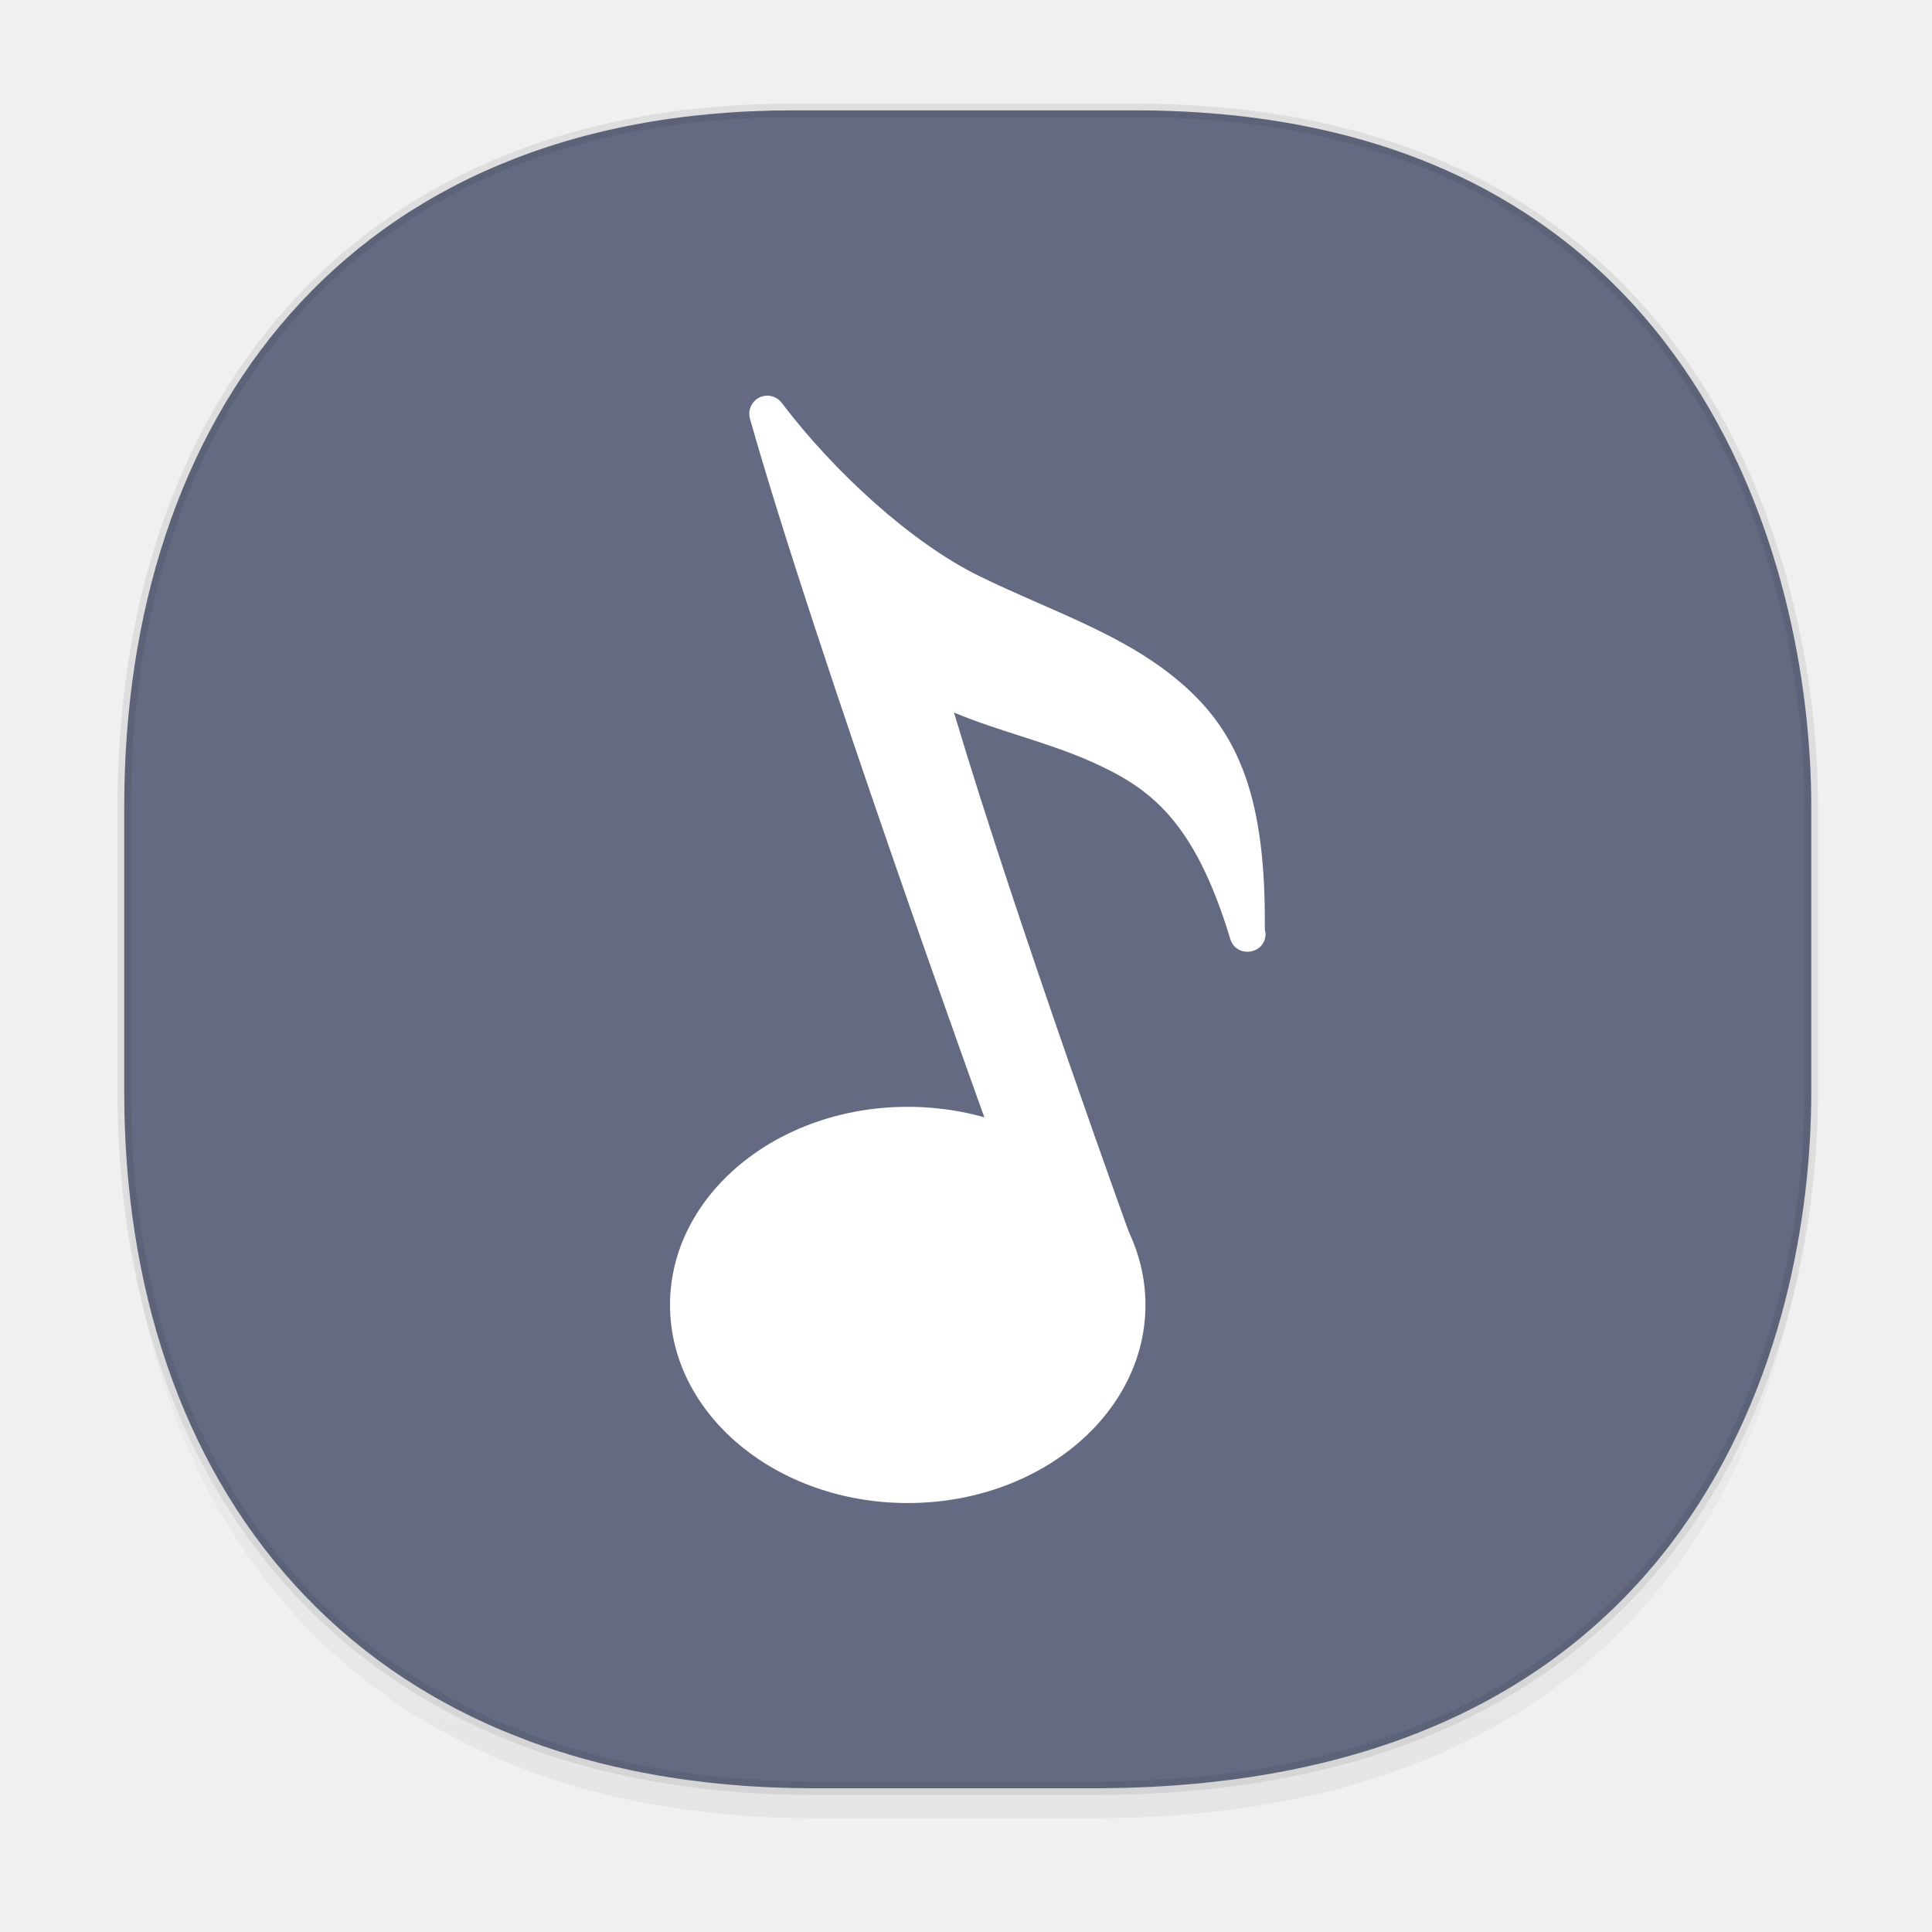
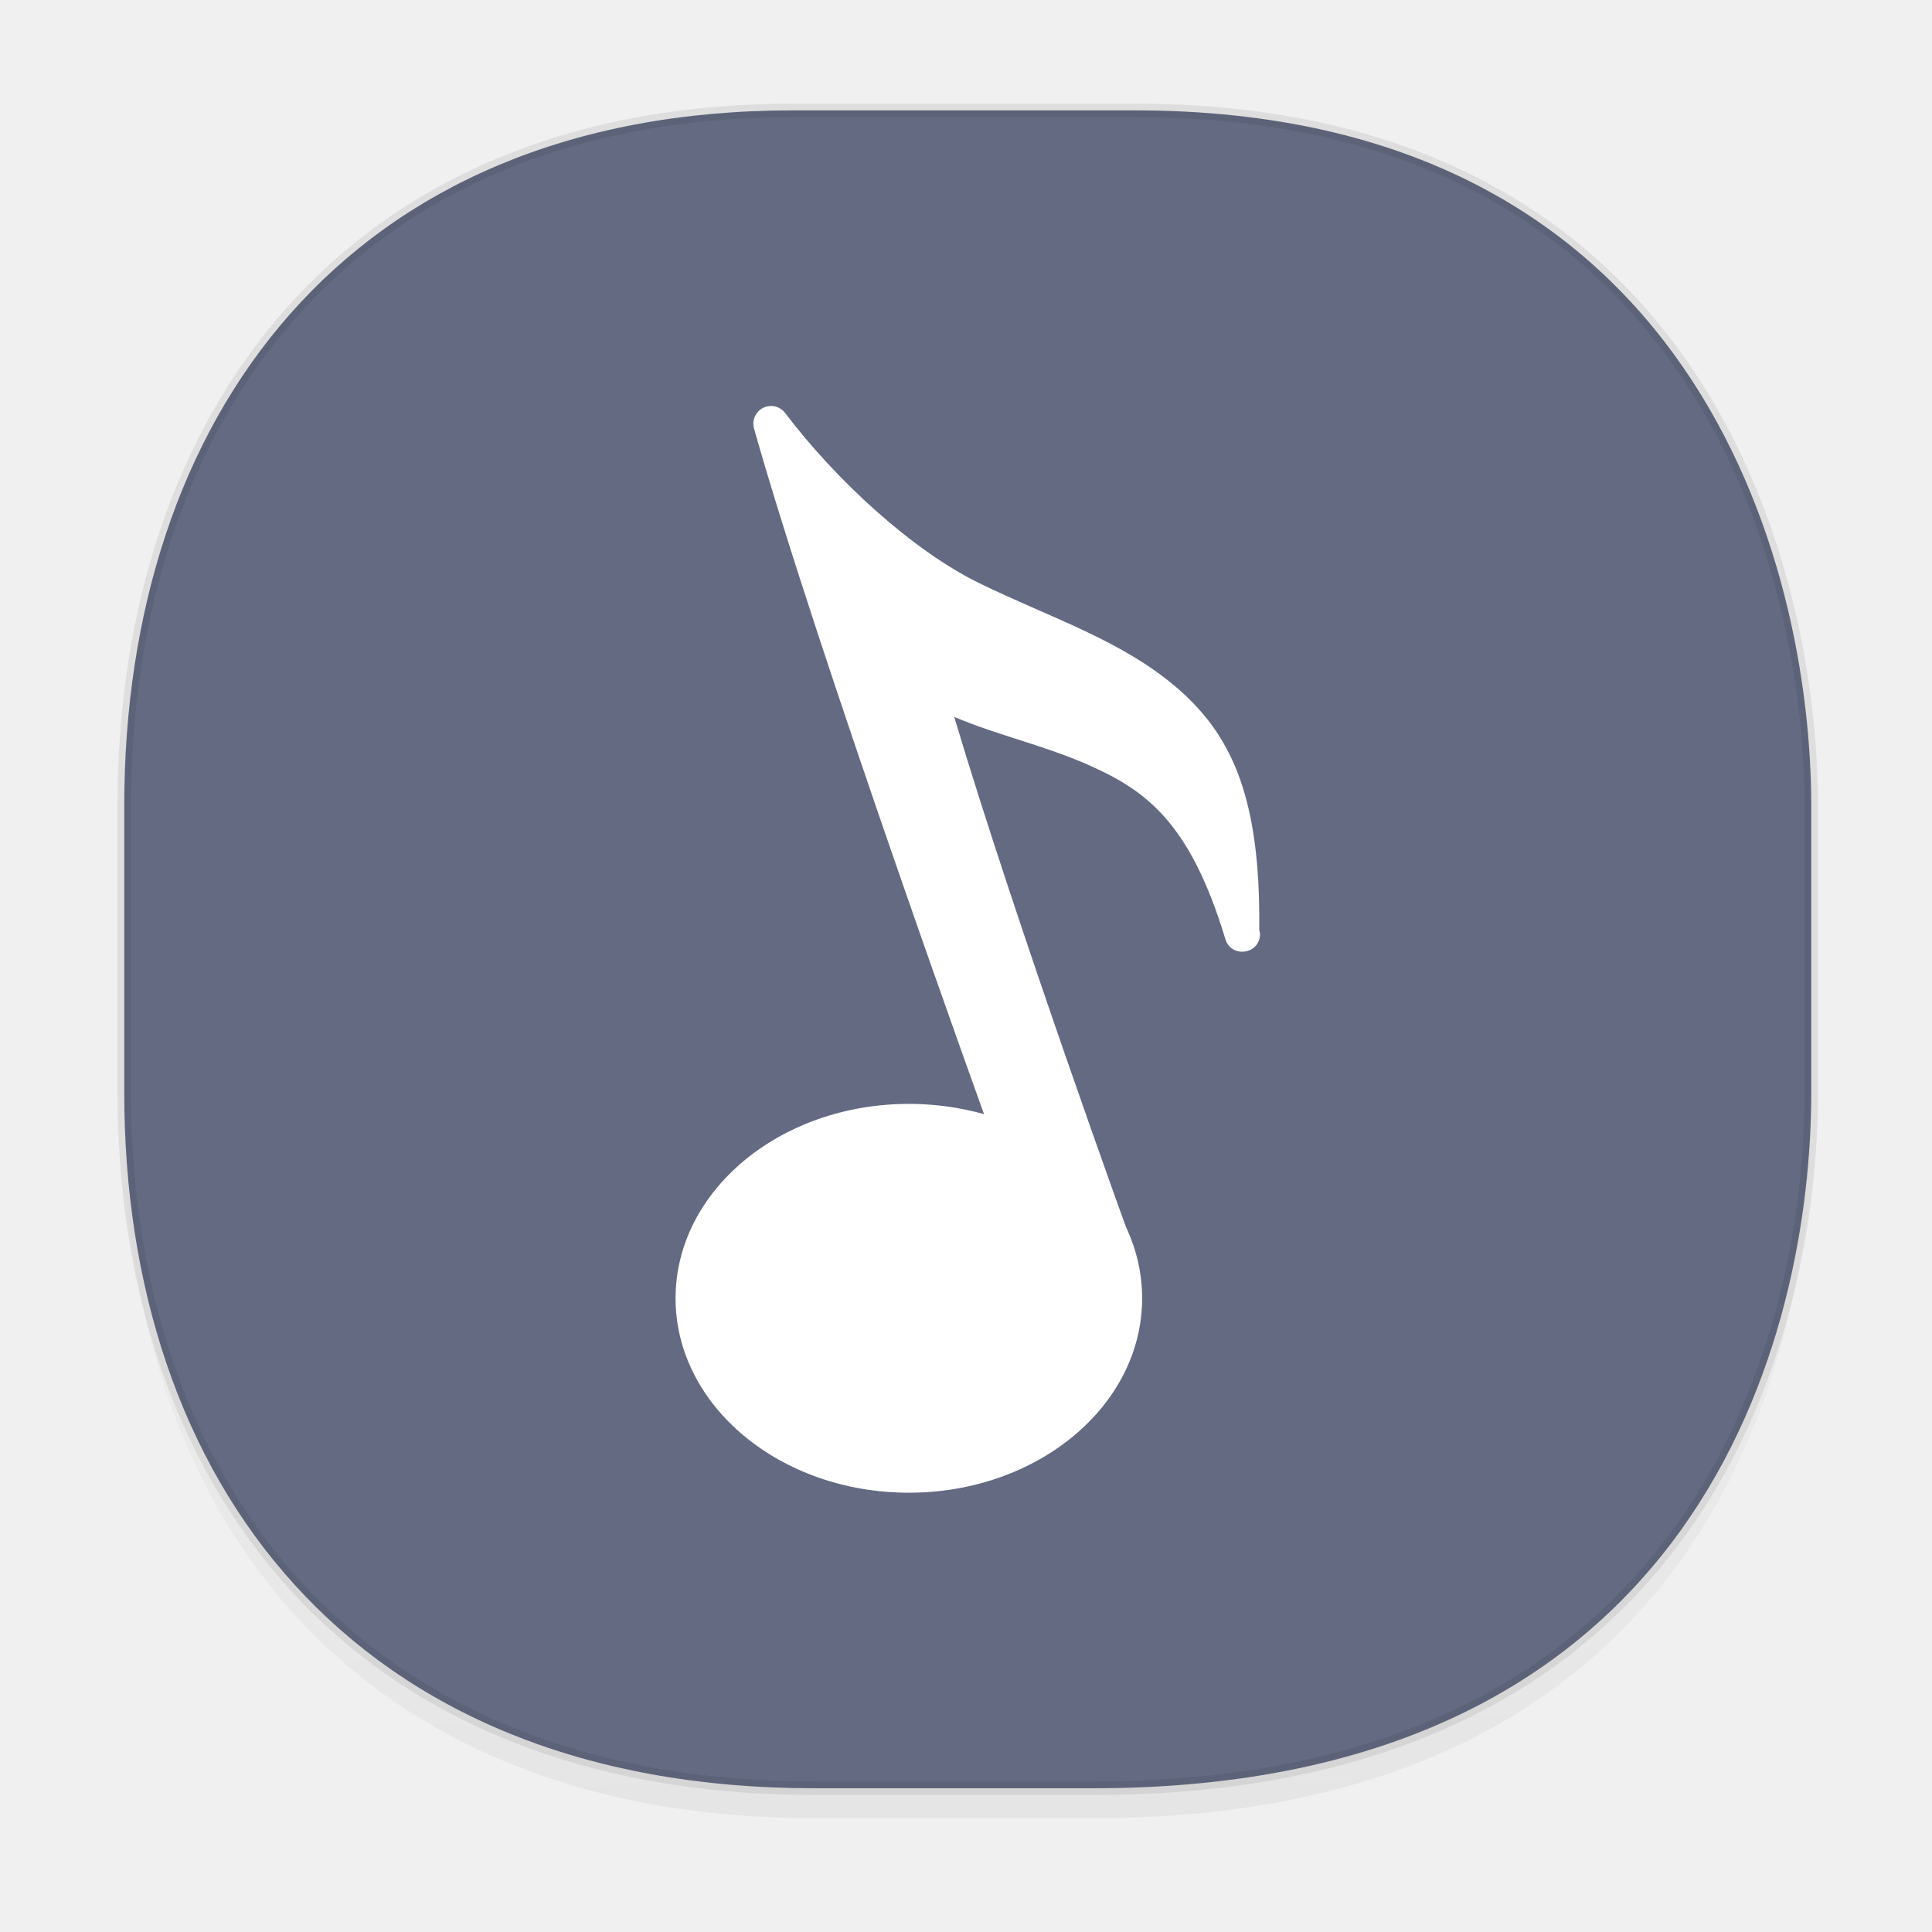
<svg xmlns="http://www.w3.org/2000/svg" xmlns:xlink="http://www.w3.org/1999/xlink" width="48" height="48" version="1.1" id="svg38">
  <defs id="defs22">
    <linearGradient id="linearGradient4488">
      <stop id="stop4490" style="stop-color:#000000;stop-opacity:0.047" offset="0" />
      <stop id="stop4492" style="stop-color:#000000;stop-opacity:0" offset="1" />
    </linearGradient>
    <linearGradient id="linearGradient4154">
      <stop offset="0" style="stop-color:#000000;stop-opacity:1" id="stop2" />
      <stop offset="1" style="stop-color:#000000;stop-opacity:0" id="stop4" />
    </linearGradient>
    <linearGradient id="linearGradient4192">
      <stop style="stop-color:#272b2d;stop-opacity:1" offset="0" id="stop7" />
      <stop style="stop-color:#33393e;stop-opacity:1" offset="1" id="stop9" />
    </linearGradient>
    <linearGradient id="linearGradient4140">
      <stop style="stop-color:#279646;stop-opacity:1" offset="0" id="stop12" />
      <stop style="stop-color:#76ff68;stop-opacity:1" offset="1" id="stop14" />
    </linearGradient>
    <linearGradient xlink:href="#linearGradient4140" id="linearGradient4146" x1="24.705" y1="43.939" x2="25.061" y2="4.405" gradientUnits="userSpaceOnUse" gradientTransform="translate(-51.05085)" />
    <linearGradient xlink:href="#linearGradient4192" id="linearGradient4166" x1="31" y1="34" x2="31" y2="24" gradientUnits="userSpaceOnUse" />
    <linearGradient xlink:href="#linearGradient4192" id="linearGradient4168" x1="18" y1="34" x2="18" y2="24" gradientUnits="userSpaceOnUse" />
    <linearGradient xlink:href="#linearGradient4154" id="linearGradient4182" x1="13" y1="24" x2="30" y2="41" gradientUnits="userSpaceOnUse" />
    <linearGradient xlink:href="#linearGradient4154" id="linearGradient4190" x1="29" y1="26" x2="36" y2="33" gradientUnits="userSpaceOnUse" />
    <style id="style4511">.cls-1{fill:#8e8e8e;}.cls-2{fill:none;stroke:#8e8e8e;stroke-linecap:square;stroke-miterlimit:10;}</style>
    <linearGradient gradientUnits="userSpaceOnUse" x2="13" y2="4" x1="43" y1="40" id="a">
      <stop id="stop2-36753" stop-color="#f27935" />
      <stop id="stop4-562" stop-color="#f2784b" offset="1" />
    </linearGradient>
    <linearGradient gradientUnits="userSpaceOnUse" x2="38" y2="41" x1="24.13" y1="27.13" id="b">
      <stop id="stop7-912" stop-color="#292c2f" />
      <stop id="stop9-70" stop-opacity="0" offset="1" />
    </linearGradient>
    <linearGradient id="a-36753" y1="527.8" y2="504.8" gradientUnits="userSpaceOnUse" x2="0" gradientTransform="translate(-384.57 504.56)">
      <stop stop-color="#ffffff" id="stop2-56" />
      <stop offset="1" stop-color="#ffffff" stop-opacity="0" id="stop4-29" />
    </linearGradient>
    <linearGradient id="b-1" y1="4" x1="8" y2="18" gradientUnits="userSpaceOnUse" x2="22" gradientTransform="translate(-3.050848,1008.631)">
      <stop stop-color="#292c2f" id="stop7-27" />
      <stop offset="1" stop-opacity="0" id="stop9-0" />
    </linearGradient>
    <linearGradient id="c" y1="520.8" y2="503.8" gradientUnits="userSpaceOnUse" x2="0" gradientTransform="translate(-384.57 504.56)">
      <stop stop-color="#197cf1" id="stop12-936" />
      <stop offset="1" stop-color="#20bcfa" id="stop14-06" />
    </linearGradient>
    <linearGradient id="d" y1="1050.34" y2="1038.36" gradientUnits="userSpaceOnUse" x2="0" gradientTransform="matrix(-2.83522 0 0 2.83875 47.655-1933.28)">
      <stop stop-color="#c61423" id="stop17" />
      <stop offset="1" stop-color="#dc2b41" id="stop19" />
    </linearGradient>
    <linearGradient id="e" y1="543.8" y2="503.8" gradientUnits="userSpaceOnUse" x2="0" gradientTransform="matrix(1.125 0 0 1-435.64 504.56)">
      <stop stop-color="#1d1e1e" id="stop22" />
      <stop offset="1" stop-color="#44484c" id="stop24" />
    </linearGradient>
    <linearGradient gradientTransform="translate(8,-1)" x2="28.614" gradientUnits="userSpaceOnUse" y2="24.614" x1="8" y1="4" id="b-3">
      <stop id="stop7-6" stop-color="#292c2f" />
      <stop id="stop9-7" stop-opacity="0" offset="1" />
    </linearGradient>
    <linearGradient id="d-5" y1="1050.34" y2="1038.36" gradientUnits="userSpaceOnUse" x2="0" gradientTransform="matrix(-2.83522,0,0,2.83875,-0.430476,-1931.599)">
      <stop stop-color="#c61423" id="stop17-3" />
      <stop offset="1" stop-color="#dc2b41" id="stop19-5" />
    </linearGradient>
    <linearGradient id="d-2" y1="1050.34" y2="1038.36" gradientUnits="userSpaceOnUse" x2="0" gradientTransform="matrix(-1.087984,0,0,1.089339,-14.25708,-100.3922)">
      <stop stop-color="#c61423" id="stop17-9" />
      <stop offset="1" stop-color="#dc2b41" id="stop19-1" />
    </linearGradient>
    <linearGradient id="c-29" y1="523.8" x1="403.57" y2="536.8" x2="416.57" gradientUnits="userSpaceOnUse" gradientTransform="translate(-335.6547,-499.8)">
      <stop stop-color="#292c2f" id="stop2-1" />
      <stop offset="1" stop-opacity="0" id="stop4-2" />
    </linearGradient>
    <linearGradient xlink:href="#b-2" id="linearGradient4189" x1="14.369" y1="22.522" x2="26.522" y2="22.522" gradientUnits="userSpaceOnUse" />
    <linearGradient x1="428.816" gradientTransform="translate(-384.57,-499.8)" gradientUnits="userSpaceOnUse" x2="388.865" y2="499.679" y1="547.634" id="a-8">
      <stop stop-color="#2a2c2f" id="stop8" />
      <stop stop-color="#536161" offset="1" id="stop10" />
    </linearGradient>
    <linearGradient x1="36" gradientUnits="userSpaceOnUse" x2="14" y2="12" y1="44" id="b-2">
      <stop style="stop-color:#bfc9c9;stop-opacity:1" stop-color="#536161" id="stop13" />
      <stop style="stop-color:#fbfbfb;stop-opacity:1" stop-color="#f4f5f5" offset="1" id="stop15" />
    </linearGradient>
    <linearGradient xlink:href="#a-8" id="linearGradient4424" x1="25" y1="44" x2="25" y2="4" gradientUnits="userSpaceOnUse" gradientTransform="translate(48.91525)" />
    <linearGradient xlink:href="#b-2" id="linearGradient4428" gradientUnits="userSpaceOnUse" x1="31.586" y1="36.345" x2="1.203" y2="6.723" />
    <style id="style4511-26">.cls-1{fill:#8e8e8e;}.cls-2{fill:none;stroke:#8e8e8e;stroke-linecap:square;stroke-miterlimit:10;}</style>
    <linearGradient id="linearGradient3235">
      <stop id="stop3237" offset="0" style="stop-color:#fce94f;stop-opacity:1" />
      <stop style="stop-color:#fce94f;stop-opacity:1" offset="0.5" id="stop3239" />
      <stop id="stop3241" offset="0.75" style="stop-color:#edd400;stop-opacity:1" />
      <stop id="stop3243" offset="1" style="stop-color:#c4a000;stop-opacity:1" />
    </linearGradient>
    <linearGradient id="linearGradient19744">
      <stop id="stop19746" offset="0" style="stop-color:#ffffff;stop-opacity:1;" />
      <stop style="stop-color:#edd400;stop-opacity:1" offset="0.749" id="stop19748" />
      <stop id="stop19750" offset="1" style="stop-color:#ffffff;stop-opacity:1;" />
    </linearGradient>
    <linearGradient id="linearGradient14664">
      <stop style="stop-color:#ffffff;stop-opacity:1;" offset="0" id="stop14666" />
      <stop style="stop-color:#eeeeec;stop-opacity:1" offset="1" id="stop14668" />
    </linearGradient>
    <linearGradient id="linearGradient12294">
      <stop id="stop12296" offset="0" style="stop-color:#fef8c4;stop-opacity:1" />
      <stop id="stop12298" offset="1" style="stop-color:#edd400;stop-opacity:1" />
    </linearGradient>
    <linearGradient id="linearGradient8285">
      <stop style="stop-color:#ff6c6c;stop-opacity:1;" offset="0" id="stop8287" />
      <stop style="stop-color:#cc0000;stop-opacity:1;" offset="1" id="stop8289" />
    </linearGradient>
    <linearGradient id="linearGradient3570">
      <stop style="stop-color:#ffffff;stop-opacity:1;" offset="0" id="stop3572" />
      <stop style="stop-color:#fce94f;stop-opacity:1;" offset="1" id="stop3574" />
    </linearGradient>
    <linearGradient id="linearGradient2188">
      <stop style="stop-color:#c4a000;stop-opacity:1" offset="0" id="stop2190" />
      <stop id="stop3626" offset="0.206" style="stop-color:#edd400;stop-opacity:1" />
      <stop id="stop2848" offset="0.5" style="stop-color:#fce94f;stop-opacity:1" />
      <stop style="stop-color:#edd400;stop-opacity:1" offset="0.75" id="stop2850" />
      <stop style="stop-color:#c4a000;stop-opacity:1" offset="1" id="stop2192" />
    </linearGradient>
    <linearGradient x2="11.786" gradientUnits="userSpaceOnUse" y2="11.998" x1="34.5" y1="32.998" id="a-70">
      <stop id="stop2-3675" stop-color="#dd1627" />
      <stop id="stop4-35" stop-color="#df3e52" offset="1" />
    </linearGradient>
    <linearGradient gradientTransform="translate(-52)" gradientUnits="userSpaceOnUse" x2="73.03" y2="35.663" x1="46.23" y1="10.38" id="b-367">
      <stop id="stop7-5" stop-opacity=".731" stop-color="#f8bac0" />
      <stop id="stop9-3" stop-opacity="0" stop-color="#f8bac0" offset="1" />
    </linearGradient>
    <path d="m.735 43.06l23.265-42.35 23.09 42.31c0 0-2.212-.155-5.272-.291-2.851-.127-1.794.114-8.278-1.089-4.911-.91-8.522-2.865-15.253-2.727-7.453.153-17.549 4.149-17.549 4.149" id="c-62" />
    <linearGradient id="a-367535" y1="543.8" y2="503.8" x2="0" gradientUnits="userSpaceOnUse" gradientTransform="matrix(1.125 0 0 1-51.07 0)">
      <stop stop-color="#2a2c2f" id="stop2-62" />
      <stop offset="1" stop-color="#424649" id="stop4-91" />
    </linearGradient>
    <linearGradient id="b-27" y1="540.92" y2="522.55" x2="0" gradientUnits="userSpaceOnUse" gradientTransform="matrix(1 0 0 1.14286 0-77.4)">
      <stop stop-color="#197cf1" id="stop7-0" />
      <stop offset="1" stop-color="#05a0eb" id="stop9-93" />
    </linearGradient>
    <linearGradient id="c-6" y1="542.8" y2="533.8" gradientUnits="userSpaceOnUse" x2="0" gradientTransform="translate(0-28)">
      <stop stop-color="#bcb4a1" id="stop12-93" />
      <stop offset="1" stop-color="#c5bfad" id="stop14-6" />
    </linearGradient>
    <linearGradient id="d-06" y1="540.8" y2="531.8" gradientUnits="userSpaceOnUse" x2="0">
      <stop stop-color="#1e1f21" id="stop17-2" />
      <stop offset="1" stop-color="#242628" id="stop19-61" />
    </linearGradient>
    <linearGradient xlink:href="#d-06" id="e-8" y1="528.8" y2="519.8" gradientUnits="userSpaceOnUse" x2="0" />
    <linearGradient id="f" y1="20" x1="32" y2="30" x2="42" gradientUnits="userSpaceOnUse">
      <stop stop-color="#383e51" id="stop23" />
      <stop offset="1" stop-color="#655c6f" stop-opacity="0" id="stop25" />
    </linearGradient>
    <linearGradient xlink:href="#f" id="g" y1="531.8" x1="404.57" y2="543.8" x2="416.57" gradientUnits="userSpaceOnUse" gradientTransform="translate(-384.57-499.8)" />
    <linearGradient xlink:href="#f" id="h" y1="531.8" x1="404.57" y2="543.8" gradientUnits="userSpaceOnUse" x2="416.57" gradientTransform="translate(0-12)" />
    <linearGradient xlink:href="#f" id="i" y1="531.8" x1="404.57" y2="543.8" gradientUnits="userSpaceOnUse" x2="416.57" gradientTransform="translate(-12-12)" />
    <linearGradient xlink:href="#f" id="j" y1="531.8" x1="404.57" y2="543.8" gradientUnits="userSpaceOnUse" x2="416.57" gradientTransform="translate(-12)" />
    <style id="style4511-9">.cls-1{fill:#8e8e8e;}.cls-2{fill:none;stroke:#8e8e8e;stroke-linecap:square;stroke-miterlimit:10;}</style>
    <path d="m.735 43.06l23.265-42.35 23.09 42.31c0 0-2.212-.155-5.272-.291-2.851-.127-1.794.114-8.278-1.089-4.911-.91-8.522-2.865-15.253-2.727-7.453.153-17.549 4.149-17.549 4.149" id="c-09" />
    <linearGradient id="linearGradient4222">
      <stop offset="0" style="stop-color:#0166d0;stop-opacity:1" id="stop2-35" />
      <stop offset="1" style="stop-color:#51a6ff;stop-opacity:1" id="stop4-62" />
    </linearGradient>
    <linearGradient id="linearGradient4198">
      <stop style="stop-color:#208dff;stop-opacity:1" offset="0" id="stop7-9" />
      <stop style="stop-color:#51a6ff;stop-opacity:1" offset="1" id="stop9-1" />
    </linearGradient>
    <linearGradient xlink:href="#linearGradient4222" id="linearGradient4204" x1="402.571" y1="543.798" x2="402.571" y2="519.798" gradientUnits="userSpaceOnUse" gradientTransform="matrix(0.7813559,0,0,0.7813559,-346.9312,-382.9337)" />
    <linearGradient xlink:href="#linearGradient4198" id="linearGradient4212" x1="414.571" y1="543.798" x2="414.571" y2="519.798" gradientUnits="userSpaceOnUse" gradientTransform="matrix(0.7813559,0,0,0.7813559,-346.9312,-382.9337)" />
    <linearGradient xlink:href="#linearGradient4198" id="linearGradient4220" x1="24" y1="35" x2="24" y2="4" gradientUnits="userSpaceOnUse" gradientTransform="matrix(1,0,0,0.9992445,384.5714,499.8244)" />
    <linearGradient xlink:href="#linearGradient4227" id="linearGradient4244" x1="12" y1="21" x2="29" y2="38" gradientUnits="userSpaceOnUse" />
    <linearGradient id="linearGradient4227">
      <stop offset="0" style="stop-color:#292c2f;stop-opacity:1" id="stop16" />
      <stop offset="1" style="stop-color:#000000;stop-opacity:0;" id="stop18" />
    </linearGradient>
    <linearGradient id="linearGradient4454">
      <stop id="stop7-36" offset="0" style="stop-color:#d21e1e;stop-opacity:1" />
      <stop id="stop9-75" offset="1" style="stop-color:#e05e4c;stop-opacity:1" />
    </linearGradient>
    <linearGradient gradientTransform="translate(-384.57,-499.8)" gradientUnits="userSpaceOnUse" y2="525.725" x2="391.89" y1="544.092" x1="403.421" id="linearGradient4213" xlink:href="#linearGradient4454" />
    <linearGradient id="linearGradient4472">
      <stop id="stop13-1" offset="0" style="stop-color:#ffa92d;stop-opacity:1" />
      <stop id="stop15-2" offset="1" style="stop-color:#ffc169;stop-opacity:1" />
    </linearGradient>
    <linearGradient gradientTransform="translate(-384.57,-499.8)" gradientUnits="userSpaceOnUse" y2="505.319" x2="391.154" y1="523.203" x1="401.296" id="linearGradient4235" xlink:href="#linearGradient4472" />
    <linearGradient id="linearGradient4422-8">
      <stop id="stop19-3" offset="0" style="stop-color:#377d50;stop-opacity:1" />
      <stop id="stop21" offset="1" style="stop-color:#54d883;stop-opacity:1" />
    </linearGradient>
    <linearGradient gradientTransform="translate(-384.57,-499.8)" gradientUnits="userSpaceOnUse" y2="503.798" x2="413.779" y1="523.798" x1="424.602" id="linearGradient4257" xlink:href="#linearGradient4422-8" />
    <linearGradient id="linearGradient4438">
      <stop id="stop25-6" offset="0" style="stop-color:#375a7d;stop-opacity:1" />
      <stop id="stop27" offset="1" style="stop-color:#54a3d8;stop-opacity:1" />
    </linearGradient>
    <linearGradient gradientTransform="translate(-384.57,-499.8)" gradientUnits="userSpaceOnUse" y2="525.748" x2="412.118" y1="543.488" x1="420.884" id="linearGradient4279" xlink:href="#linearGradient4438" />
    <linearGradient gradientTransform="translate(0.00142264,-0.00198746)" gradientUnits="userSpaceOnUse" y2="44" x2="44" y1="4" x1="4" id="linearGradient4220-3" xlink:href="#linearGradient4154" />
    <linearGradient id="a-2" y1="4" x1="24" y2="44" x2="4" gradientUnits="userSpaceOnUse">
      <stop stop-color="#197cf1" id="stop2-367" />
      <stop offset="1" stop-color="#20bcfa" id="stop4-5" />
    </linearGradient>
    <linearGradient id="b-7" y1="44" x1="44" y2="4" x2="24" gradientUnits="userSpaceOnUse">
      <stop stop-color="#c61423" id="stop7-3" />
      <stop offset="1" stop-color="#dc2b41" id="stop9-56" />
    </linearGradient>
    <linearGradient id="c-0" x1="44" x2="4" gradientUnits="userSpaceOnUse">
      <stop stop-color="#42a603" id="stop12-06" />
      <stop offset="1" stop-color="#78da06" id="stop14-26" />
    </linearGradient>
    <linearGradient id="d-1" y1="522.8" y2="538.8" x1="400.57" gradientUnits="userSpaceOnUse" x2="416.57">
      <stop stop-color="#292c2f" id="stop17-8" />
      <stop offset="1" stop-opacity="0" id="stop19-29" />
    </linearGradient>
    <linearGradient gradientTransform="matrix(.70711.70711-.70711.70711 105.4-635.69)" x2="378.58" gradientUnits="userSpaceOnUse" y2="523.86" x1="430.51" y1="522.99" id="b-3-7">
      <stop id="stop7-67" stop-color="#fcfcfc" />
      <stop id="stop9-53" stop-color="#e9eaeb" offset="1" />
    </linearGradient>
    <linearGradient gradientTransform="translate(45.719-.92)" x2="3.614" gradientUnits="userSpaceOnUse" y2="49.804" x1="-28.649" y1="19.869" id="c-5">
      <stop id="stop12-6" />
      <stop id="stop14-2" stop-opacity="0" offset="1" />
    </linearGradient>
    <linearGradient gradientTransform="matrix(.70711.70711-.70711.70711 105.48-635.28)" x2="402.03" gradientUnits="userSpaceOnUse" y2="523.7" x1="388.34" y1="522.18" id="d-9">
      <stop id="stop17-1" stop-color="#ffffff" />
      <stop id="stop19-2" stop-color="#eff0f1" offset="1" />
    </linearGradient>
    <linearGradient gradientTransform="matrix(.70711.70711-.70711.70711 105.48-635.28)" x2="425.86" gradientUnits="userSpaceOnUse" y2="527.34" x1="422.48" y1="527.21" id="e-792">
      <stop id="stop22-9" stop-color="#f9f9f9" />
      <stop id="stop24-20" stop-color="#f6f6f6" offset="1" />
    </linearGradient>
    <linearGradient gradientUnits="userSpaceOnUse" x2="23.912" y2="24.326" x1="9.642" y1="8.627" id="f-02">
      <stop id="stop27-1" stop-color="#491309" />
      <stop id="stop29" stop-color="#b6642d" offset="1" />
    </linearGradient>
    <linearGradient gradientUnits="userSpaceOnUse" x2="33.609" y2="34.953" x1="32.641" y1="33.922" id="h-3">
      <stop id="stop37" stop-color="#cfcfcf" />
      <stop id="stop39" stop-opacity="0" stop-color="#ededed" offset="1" />
    </linearGradient>
    <linearGradient gradientTransform="matrix(.70711.70711-.70711.70711 105.48-635.28)" x2="409.82" gradientUnits="userSpaceOnUse" y2="523.27" x1="385.61" y1="522.24" id="o">
      <stop id="stop62" stop-color="#ffffff" />
      <stop id="stop64" stop-color="#dfe1e3" offset="1" />
    </linearGradient>
    <path d="M25 15A9 9 0 1 1 7 15 9 9 0 1 1 25 15" color="#000000" id="p" />
    <linearGradient xlink:href="#linearGradient4299" id="linearGradient4415" x1="408.571" y1="543.773" x2="408.632" y2="503.67" gradientUnits="userSpaceOnUse" />
    <linearGradient id="linearGradient4227-5">
      <stop offset="0" style="stop-color:#2e3436;stop-opacity:1" id="stop8-7" />
      <stop offset="1" style="stop-color:#555753;stop-opacity:1" id="stop10-0" />
    </linearGradient>
    <linearGradient xlink:href="#linearGradient4227-5" id="linearGradient4437" x1="408.571" y1="535.199" x2="408.571" y2="512.397" gradientUnits="userSpaceOnUse" gradientTransform="matrix(0.9648179,0,0,0.9648179,14.37438,18.4283)" />
    <linearGradient id="linearGradient4299">
      <stop offset="0" style="stop-color:#1064d3;stop-opacity:1" id="stop14-3" />
      <stop offset="1" style="stop-color:#14c6fd;stop-opacity:1" id="stop16-6" />
    </linearGradient>
    <linearGradient xlink:href="#linearGradient4154" id="linearGradient4392" x1="9.077" y1="9.083" x2="42.946" y2="42.953" gradientUnits="userSpaceOnUse" />
    <linearGradient id="linearGradient4258">
      <stop id="stop2-36" offset="0" style="stop-color:#000019;stop-opacity:1" />
      <stop id="stop4-7" offset="1" style="stop-color:#000019;stop-opacity:0.291" />
    </linearGradient>
    <linearGradient id="linearGradient4223">
      <stop id="stop7-6-2" offset="0" style="stop-color:#c6cdd1;stop-opacity:1" />
      <stop id="stop9-7-3" offset="1" style="stop-color:#e0e5e7;stop-opacity:1" />
    </linearGradient>
    <linearGradient id="linearGradient4217">
      <stop id="stop12-5" style="stop-color:#1f93b9;stop-opacity:1" offset="0" />
      <stop id="stop14-5" style="stop-color:#1a5c9b;stop-opacity:1" offset="1" />
    </linearGradient>
    <linearGradient id="linearGradient4191">
      <stop id="stop17-3-7" offset="0" style="stop-color:#dc2b41;stop-opacity:1" />
      <stop id="stop19-5-5" offset="1" style="stop-color:#c61423;stop-opacity:1" />
    </linearGradient>
    <linearGradient gradientTransform="translate(-50.19933,-1.150547)" gradientUnits="userSpaceOnUse" y2="29" x2="24" y1="7" x1="24" id="linearGradient4197" xlink:href="#linearGradient4217" />
    <linearGradient gradientTransform="translate(-50.19933,0.8494534)" gradientUnits="userSpaceOnUse" y2="41" x2="24" y1="30" x1="24" id="linearGradient4207" xlink:href="#linearGradient4191" />
    <linearGradient gradientTransform="translate(-51.19933,0.8494534)" gradientUnits="userSpaceOnUse" y2="41" x2="11" y1="30" x1="11" id="linearGradient4215" xlink:href="#linearGradient4191" />
    <linearGradient gradientTransform="translate(-51.19933,-1.150547)" gradientUnits="userSpaceOnUse" y2="4" x2="29" y1="44" x1="29" id="linearGradient4229" xlink:href="#linearGradient4223" />
    <radialGradient gradientTransform="translate(-51.19933,-1.150547)" gradientUnits="userSpaceOnUse" r="19" fy="24" fx="24" cy="24" cx="24" id="radialGradient4264" xlink:href="#linearGradient4258" />
    <path id="c-2" d="m.735 43.06l23.265-42.35 23.09 42.31c0 0-2.212-.155-5.272-.291-2.851-.127-1.794.114-8.278-1.089-4.911-.91-8.522-2.865-15.253-2.727-7.453.153-17.549 4.149-17.549 4.149" />
    <linearGradient id="linearGradient4214">
      <stop offset="0" style="stop-color:#2f74c8;stop-opacity:1" id="stop41" />
      <stop offset="1" style="stop-color:#4699d7;stop-opacity:1" id="stop43" />
    </linearGradient>
    <linearGradient id="linearGradient4410">
      <stop style="stop-color:#383e51;stop-opacity:1" offset="0" id="stop48" />
      <stop style="stop-color:#655c6f;stop-opacity:0" offset="1" id="stop50" />
    </linearGradient>
    <linearGradient gradientTransform="matrix(0.974359,0,0,0.9621795,-40.3793,-0.5771)" gradientUnits="userSpaceOnUse" y2="4" x2="23.649" y1="43.494" x1="23.649" id="linearGradient10438-5" xlink:href="#linearGradient4214" />
    <linearGradient id="linearGradient10454-6">
      <stop id="stop4727" offset="0" style="stop-color:#f38230;stop-opacity:1" />
      <stop id="stop4729" offset="1" style="stop-color:#fec335;stop-opacity:1" />
    </linearGradient>
    <linearGradient gradientTransform="translate(-41.33689,-1.72838)" gradientUnits="userSpaceOnUse" y2="4" x2="24" y1="44" x1="24" id="linearGradient4286-2" xlink:href="#linearGradient10454-6" />
    <linearGradient gradientUnits="userSpaceOnUse" y2="546.798" x2="419.571" y1="528.798" x1="401.571" id="linearGradient4243-0" xlink:href="#linearGradient4410" gradientTransform="translate(-425.9083,-501.5264)" />
    <linearGradient y2="546.798" x2="419.571" y1="528.798" x1="401.571" gradientTransform="translate(-431.4083,-516.8264)" gradientUnits="userSpaceOnUse" id="linearGradient4355-6" xlink:href="#linearGradient4410" />
    <linearGradient xlink:href="#linearGradient4300-8-4" id="linearGradient4309" x1="31" y1="44" x2="9.638" y2="7" gradientUnits="userSpaceOnUse" gradientTransform="matrix(0.7530483,0,0,0.7530483,-49.25148,5.099812)" />
    <linearGradient id="linearGradient4903">
      <stop offset="0" style="stop-color:#eef1f2;stop-opacity:1" id="stop3" />
      <stop offset="1" style="stop-color:#f9fafb;stop-opacity:1" id="stop5" />
    </linearGradient>
    <linearGradient id="linearGradient4303">
      <stop style="stop-color:#197cf1;stop-opacity:1" offset="0" id="stop8-3" />
      <stop style="stop-color:#21c9fb;stop-opacity:1" offset="1" id="stop10-6" />
    </linearGradient>
    <linearGradient xlink:href="#linearGradient4303" id="linearGradient4498" x1="414.635" y1="531.769" x2="409.79" y2="523.379" gradientUnits="userSpaceOnUse" gradientTransform="matrix(0.7530483,0,0,0.7530483,-281.014,-371.2722)" />
    <linearGradient xlink:href="#linearGradient4903" id="linearGradient4506" x1="413.504" y1="537.256" x2="405.396" y2="519.755" gradientUnits="userSpaceOnUse" gradientTransform="matrix(0.7530483,0,0,0.7530483,-338.8523,-371.2722)" />
    <linearGradient xlink:href="#linearGradient4227" id="linearGradient4518" x1="423.571" y1="527.798" x2="423.571" y2="544.668" gradientUnits="userSpaceOnUse" gradientTransform="matrix(0.5324855,-0.5324855,0.5324855,0.5324855,-522.904,-29.33845)" />
    <linearGradient id="linearGradient4300-8-4">
      <stop style="stop-color:#f27935;stop-opacity:1" offset="0" id="stop21-3" />
      <stop style="stop-color:#f2784b;stop-opacity:1" offset="1" id="stop23-7" />
    </linearGradient>
    <linearGradient gradientTransform="matrix(0.3242038,0,0,0.3242038,387.5845,502.8567)" xlink:href="#linearGradient3347" id="linearGradient3359" x1="-23.688" y1="-24.028" x2="146.725" y2="140.728" gradientUnits="userSpaceOnUse" />
    <linearGradient id="linearGradient3347">
      <stop style="stop-color:#006680;stop-opacity:1;" offset="0" id="stop3-3" />
      <stop offset=".252" style="stop-color:#80b3ff;stop-opacity:1" id="stop5-6" />
      <stop style="stop-color:#0066ff;stop-opacity:1" offset=".459" id="stop7-7" />
      <stop offset=".899" style="stop-color:#002255;stop-opacity:1" id="stop9-5" />
      <stop style="stop-color:#006680;stop-opacity:0;" offset="1" id="stop11" />
    </linearGradient>
    <linearGradient gradientTransform="matrix(0.3242038,0,0,0.3242038,387.5845,502.8567)" xlink:href="#linearGradient3360" id="linearGradient3366" x1="-1.414" y1="88.048" x2="154.149" y2="89.816" gradientUnits="userSpaceOnUse" />
    <linearGradient id="linearGradient3360">
      <stop style="stop-color:#ffcc00;stop-opacity:1;" offset="0" id="stop15-35" />
      <stop offset=".245" style="stop-color:#ffff00;stop-opacity:1" id="stop17-6" />
      <stop offset=".586" style="stop-color:#ff0000;stop-opacity:1" id="stop19-291" />
      <stop style="stop-color:#ffcc00;stop-opacity:0;" offset="1" id="stop21-2" />
    </linearGradient>
    <linearGradient gradientUnits="userSpaceOnUse" x2="44" y2="24" x1="26.425" y1="37.11" id="a-7">
      <stop id="stop2-0" stop-color="#2980b9" />
      <stop id="stop4-9" stop-color="#1d99f3" offset="1" />
    </linearGradient>
    <linearGradient gradientUnits="userSpaceOnUse" x2="24.539" y2="10.624" x1="25.869" y1="39.24" id="b-36" xlink:href="#a-7" />
    <linearGradient gradientUnits="userSpaceOnUse" x2="37.922" y2="39.34" x1="8.84" y1="9.386" id="c-06">
      <stop id="stop8-2" stop-color="#faf8f8" />
      <stop id="stop10-61" stop-color="#bfd2d2" offset="1" />
    </linearGradient>
    <linearGradient gradientUnits="userSpaceOnUse" x2="24.839" y2="17.991" x1="27.04" y1="16.621" id="d-8">
      <stop id="stop13-7" stop-color="#fcfcfc" />
      <stop id="stop15-3" stop-color="#c7c7c7" offset="1" />
    </linearGradient>
    <linearGradient gradientUnits="userSpaceOnUse" x2="35.973" y2="31" x1="31.537" y1="27.6" id="e-9">
      <stop id="stop18-2" />
      <stop id="stop20" stop-opacity="0" offset="1" />
    </linearGradient>
    <linearGradient gradientTransform="translate(-10 5)" gradientUnits="userSpaceOnUse" x2="37" y2="30" x1="26" y1="19" id="f-0" xlink:href="#e-9" />
    <linearGradient gradientUnits="userSpaceOnUse" x2="19.574" y2="22.495" x1="3.783" y1="23.644" id="g-5">
      <stop id="stop24-2" stop-color="#2980b9" />
      <stop id="stop26" stop-color="#34495e" offset="1" />
    </linearGradient>
    <style id="style4552">.cls-1{fill:#8e8e8e;}.cls-2{fill:none;stroke:#8e8e8e;stroke-linecap:square;stroke-miterlimit:10;}</style>
    <linearGradient gradientTransform="matrix(0.6565635,0,0,0.6565635,61.5459,14.22887)" gradientUnits="userSpaceOnUse" x2="24.839" y2="17.991" x1="27.04" y1="16.621" id="d-6">
      <stop id="stop4583-7" stop-color="#fcfcfc" />
      <stop id="stop4585-5" stop-color="#c7c7c7" offset="1" />
    </linearGradient>
    <linearGradient gradientTransform="matrix(0.6565635,0,0,0.6565635,61.5459,14.22887)" gradientUnits="userSpaceOnUse" x2="24.539" y2="10.624" x1="25.869" y1="39.24" id="b-3-3" xlink:href="#a-7" />
    <linearGradient id="a-3" y1="543.8" y2="512.8" x2="0" gradientUnits="userSpaceOnUse">
      <stop stop-color="#cea476" id="stop2-6" />
      <stop offset="1" stop-color="#dab58b" id="stop4-75" />
    </linearGradient>
    <linearGradient id="b-35" y1="512.8" y2="503.8" x2="0" gradientUnits="userSpaceOnUse">
      <stop stop-color="#ebc69a" id="stop7-62" />
      <stop offset="1" stop-color="#f4e0c8" stop-opacity="0" id="stop9-9" />
    </linearGradient>
    <linearGradient xlink:href="#b-35" id="c-1" y1="512.8" y2="503.8" gradientUnits="userSpaceOnUse" x2="0" gradientTransform="translate(0-1025.6)" />
    <linearGradient xlink:href="#a-3" id="d-2-9" y1="512.8" y2="503.8" x2="0" gradientUnits="userSpaceOnUse" />
    <linearGradient id="e-7" y1="516.8" x1="399.57" y2="534.8" x2="417.57" gradientUnits="userSpaceOnUse">
      <stop stop-color="#292c2f" id="stop14-0" />
      <stop offset="1" stop-opacity="0" id="stop16-9" />
    </linearGradient>
    <linearGradient id="a-36" y1="543.8" y2="503.8" x2="0" gradientUnits="userSpaceOnUse">
      <stop stop-color="#2a2c2f" id="stop2-7" />
      <stop offset="1" stop-color="#424649" id="stop4-53" />
    </linearGradient>
    <linearGradient id="b-5" y1="532.8" y2="506.8" x2="0" gradientUnits="userSpaceOnUse">
      <stop stop-color="#989a9b" id="stop7-629" />
      <stop offset="1" stop-color="#f6f6f7" id="stop9-12" />
    </linearGradient>
    <linearGradient id="c-7" y1="522.8" x1="403.57" y2="534.8" x2="413.26" gradientUnits="userSpaceOnUse">
      <stop stop-color="#020303" id="stop12-0" />
      <stop offset="1" stop-color="#424649" stop-opacity="0" id="stop14-9" />
    </linearGradient>
    <linearGradient xlink:href="#c-7" id="d-3" y1="521.8" x1="400.77" y2="533.6" gradientUnits="userSpaceOnUse" x2="412.57" />
    <path fill-rule="evenodd" id="e-6" d="m426.57 529.8l-16 11-8-8-2-9 17-5z" />
    <linearGradient id="a-367" y1="536.8" y2="503.8" x2="0" gradientUnits="userSpaceOnUse">
      <stop stop-color="#2a2c2f" id="stop2-5" />
      <stop offset="1" stop-color="#424649" id="stop4-3" />
    </linearGradient>
    <linearGradient id="b-56" y1="547.8" y2="536.8" x2="0" gradientUnits="userSpaceOnUse" gradientTransform="matrix(1 0 0 .54545 0 244)">
      <stop stop-color="#c6cdd1" id="stop7-2" />
      <stop offset="1" stop-color="#e0e5e7" id="stop9-91" />
    </linearGradient>
    <linearGradient id="c-27" y1="5.342" x1="42.799" y2="31.357" x2="11.999" gradientUnits="userSpaceOnUse">
      <stop stop-color="#4ce0c6" id="stop12-09" />
      <stop offset="1" stop-color="#3b85b5" id="stop14-36" />
    </linearGradient>
    <linearGradient id="d-0" y1="22.346" x1="29.855" y2="28.506" x2="54.32" gradientUnits="userSpaceOnUse">
      <stop stop-color="#ffc169" id="stop17-62" />
      <stop offset="1" stop-color="#ffa92d" id="stop19-6" />
    </linearGradient>
    <linearGradient id="e-1" y1="41.22" x1="24.392" y2="25.343" x2="20.643" gradientUnits="userSpaceOnUse">
      <stop stop-color="#334545" id="stop22-8" />
      <stop offset="1" stop-color="#536161" id="stop24-7" />
    </linearGradient>
    <linearGradient xlink:href="#e-1" id="f-9" y1="568.8" x1="431.57" y2="562.8" x2="439.57" gradientUnits="userSpaceOnUse" gradientTransform="matrix(-1 0 0 1 839.14-40)" />
    <linearGradient xlink:href="#e-1" id="g-2" y1="40.899" x1="56.03" y2="32.475" x2="40.647" gradientUnits="userSpaceOnUse" />
    <linearGradient xlink:href="#e-1" id="h-0" y1="32.15" x1="60.895" y2="27.06" x2="53.41" gradientUnits="userSpaceOnUse" />
    <linearGradient xlink:href="#e-1" id="i-9" y1="36.527" x1="33.32" y2="31.348" x2="24.78" gradientUnits="userSpaceOnUse" />
    <linearGradient xlink:href="#e-1" id="j-2" y1="36.765" x1="34" y2="49.571" x2="40.25" gradientUnits="userSpaceOnUse" />
    <linearGradient id="a-3675" y1="543.8" y2="503.8" x2="0" gradientUnits="userSpaceOnUse" gradientTransform="matrix(1.125 0 0 1-51.07 0)">
      <stop stop-color="#2a2c2f" id="stop2-3" />
      <stop offset="1" stop-color="#424649" id="stop4-56" />
    </linearGradient>
    <linearGradient id="b-2-9" y1="540.92" y2="522.55" x2="0" gradientUnits="userSpaceOnUse" gradientTransform="matrix(1 0 0 1.14286 0-77.4)">
      <stop stop-color="#197cf1" id="stop7-91" />
      <stop offset="1" stop-color="#05a0eb" id="stop9-2" />
    </linearGradient>
    <linearGradient id="c-70" y1="542.8" y2="533.8" gradientUnits="userSpaceOnUse" x2="0" gradientTransform="translate(0-28)">
      <stop stop-color="#bcb4a1" id="stop12-9" />
      <stop offset="1" stop-color="#c5bfad" id="stop14-360" />
    </linearGradient>
    <linearGradient id="d-62" y1="540.8" y2="531.8" gradientUnits="userSpaceOnUse" x2="0">
      <stop stop-color="#1e1f21" id="stop17-61" />
      <stop offset="1" stop-color="#242628" id="stop19-8" />
    </linearGradient>
    <linearGradient xlink:href="#d-62" id="e-79" y1="528.8" y2="519.8" gradientUnits="userSpaceOnUse" x2="0" />
    <style id="style4511-2">.cls-1{fill:#8e8e8e;}.cls-2{fill:none;stroke:#8e8e8e;stroke-linecap:square;stroke-miterlimit:10;}</style>
    <linearGradient xlink:href="#linearGradient4488" id="linearGradient4548" gradientUnits="userSpaceOnUse" gradientTransform="matrix(0.3038003,0,0,0.3038003,-62.55038,1.993676)" x1="288.112" y1="141.785" x2="287.575" y2="79.008" />
  </defs>
  <style id="style4485" type="text/css">
	.st0{fill:#005C75;}
	.st1{fill:url(#SVGID_1_);}
	.st2{opacity:0.45;fill:#231F20;}
	.st3{fill:#FFFFFF;}
</style>
  <path id="path4532" d="m 3.088,26.221 0,1.669 c 0,9.574 5.583,17.282 17.146,17.282 l 6.93,0 c 15.132,0 17.836,-11.323 17.836,-17.282 l 0,-1.669 c 0,5.96 -2.704,17.282 -17.836,17.282 l -6.93,0 c -11.563,0 -17.146,-7.708 -17.146,-17.282 z" style="opacity:1;fill:url(#linearGradient4548);fill-opacity:1;stroke:none;stroke-width:1.1;stroke-linecap:square;stroke-linejoin:bevel;stroke-miterlimit:4;stroke-dasharray:none;stroke-dashoffset:0;stroke-opacity:0.078" />
  <path id="path4534" d="m 19.701,2.742 8.495,0 c 13.908,0 16.804,11.247 16.804,17.282 l 0,7.123 c 0,5.96 -2.704,17.282 -17.837,17.282 l -6.93,0 c -11.563,0 -17.146,-7.708 -17.146,-17.282 l 0,-7.123 c 0,-9.574 5.47,-17.282 16.613,-17.282 z" style="opacity:1;fill:#636a82;fill-opacity:1;stroke:#000000;stroke-width:0.334;stroke-linecap:square;stroke-linejoin:bevel;stroke-miterlimit:4;stroke-dasharray:none;stroke-dashoffset:0;stroke-opacity:0.078" />
-   <g id="g1394" transform="translate(6.49736,2.542639)">
+   <g id="g1394" transform="matrix(0.9813543,0,0,0.9813543,6.824541,2.935007)">
    <path style="fill:#ffffff;stroke-width:0.984" d="m 12.577,7.287 c -0.015,-1.674e-4 -0.031,4.577e-4 -0.046,0.002 -0.282,0.022 -0.473,0.297 -0.396,0.57 1.628,5.753 5.873,17.495 5.873,17.495 0.019,0.056 0.048,0.108 0.087,0.153 l 2.829,3.383 c 0.321,0.367 0.915,0.031 0.765,-0.433 0,0 -2.898,-7.98 -4.485,-13.297 1.124,0.472 2.317,0.732 3.427,1.228 1.426,0.638 2.542,1.435 3.438,4.399 0.15,0.485 0.863,0.387 0.877,-0.12 0.001,-0.057 -0.021,-0.082 -0.02,-0.138 h 0.002 c -4.92e-4,-0.002 -0.001,-0.002 -0.002,-0.004 0.031,-3.229 -0.646,-4.846 -2.041,-6.065 C 21.465,13.217 19.628,12.65 17.826,11.767 16.153,10.947 14.222,9.181 12.924,7.466 12.842,7.356 12.714,7.291 12.577,7.287 Z" id="path1266" />
    <ellipse style="fill:#ffffff;stroke-width:0.984" cx="16.055" cy="29.878" rx="5.906" ry="4.922" id="ellipse1268" />
  </g>
</svg>
